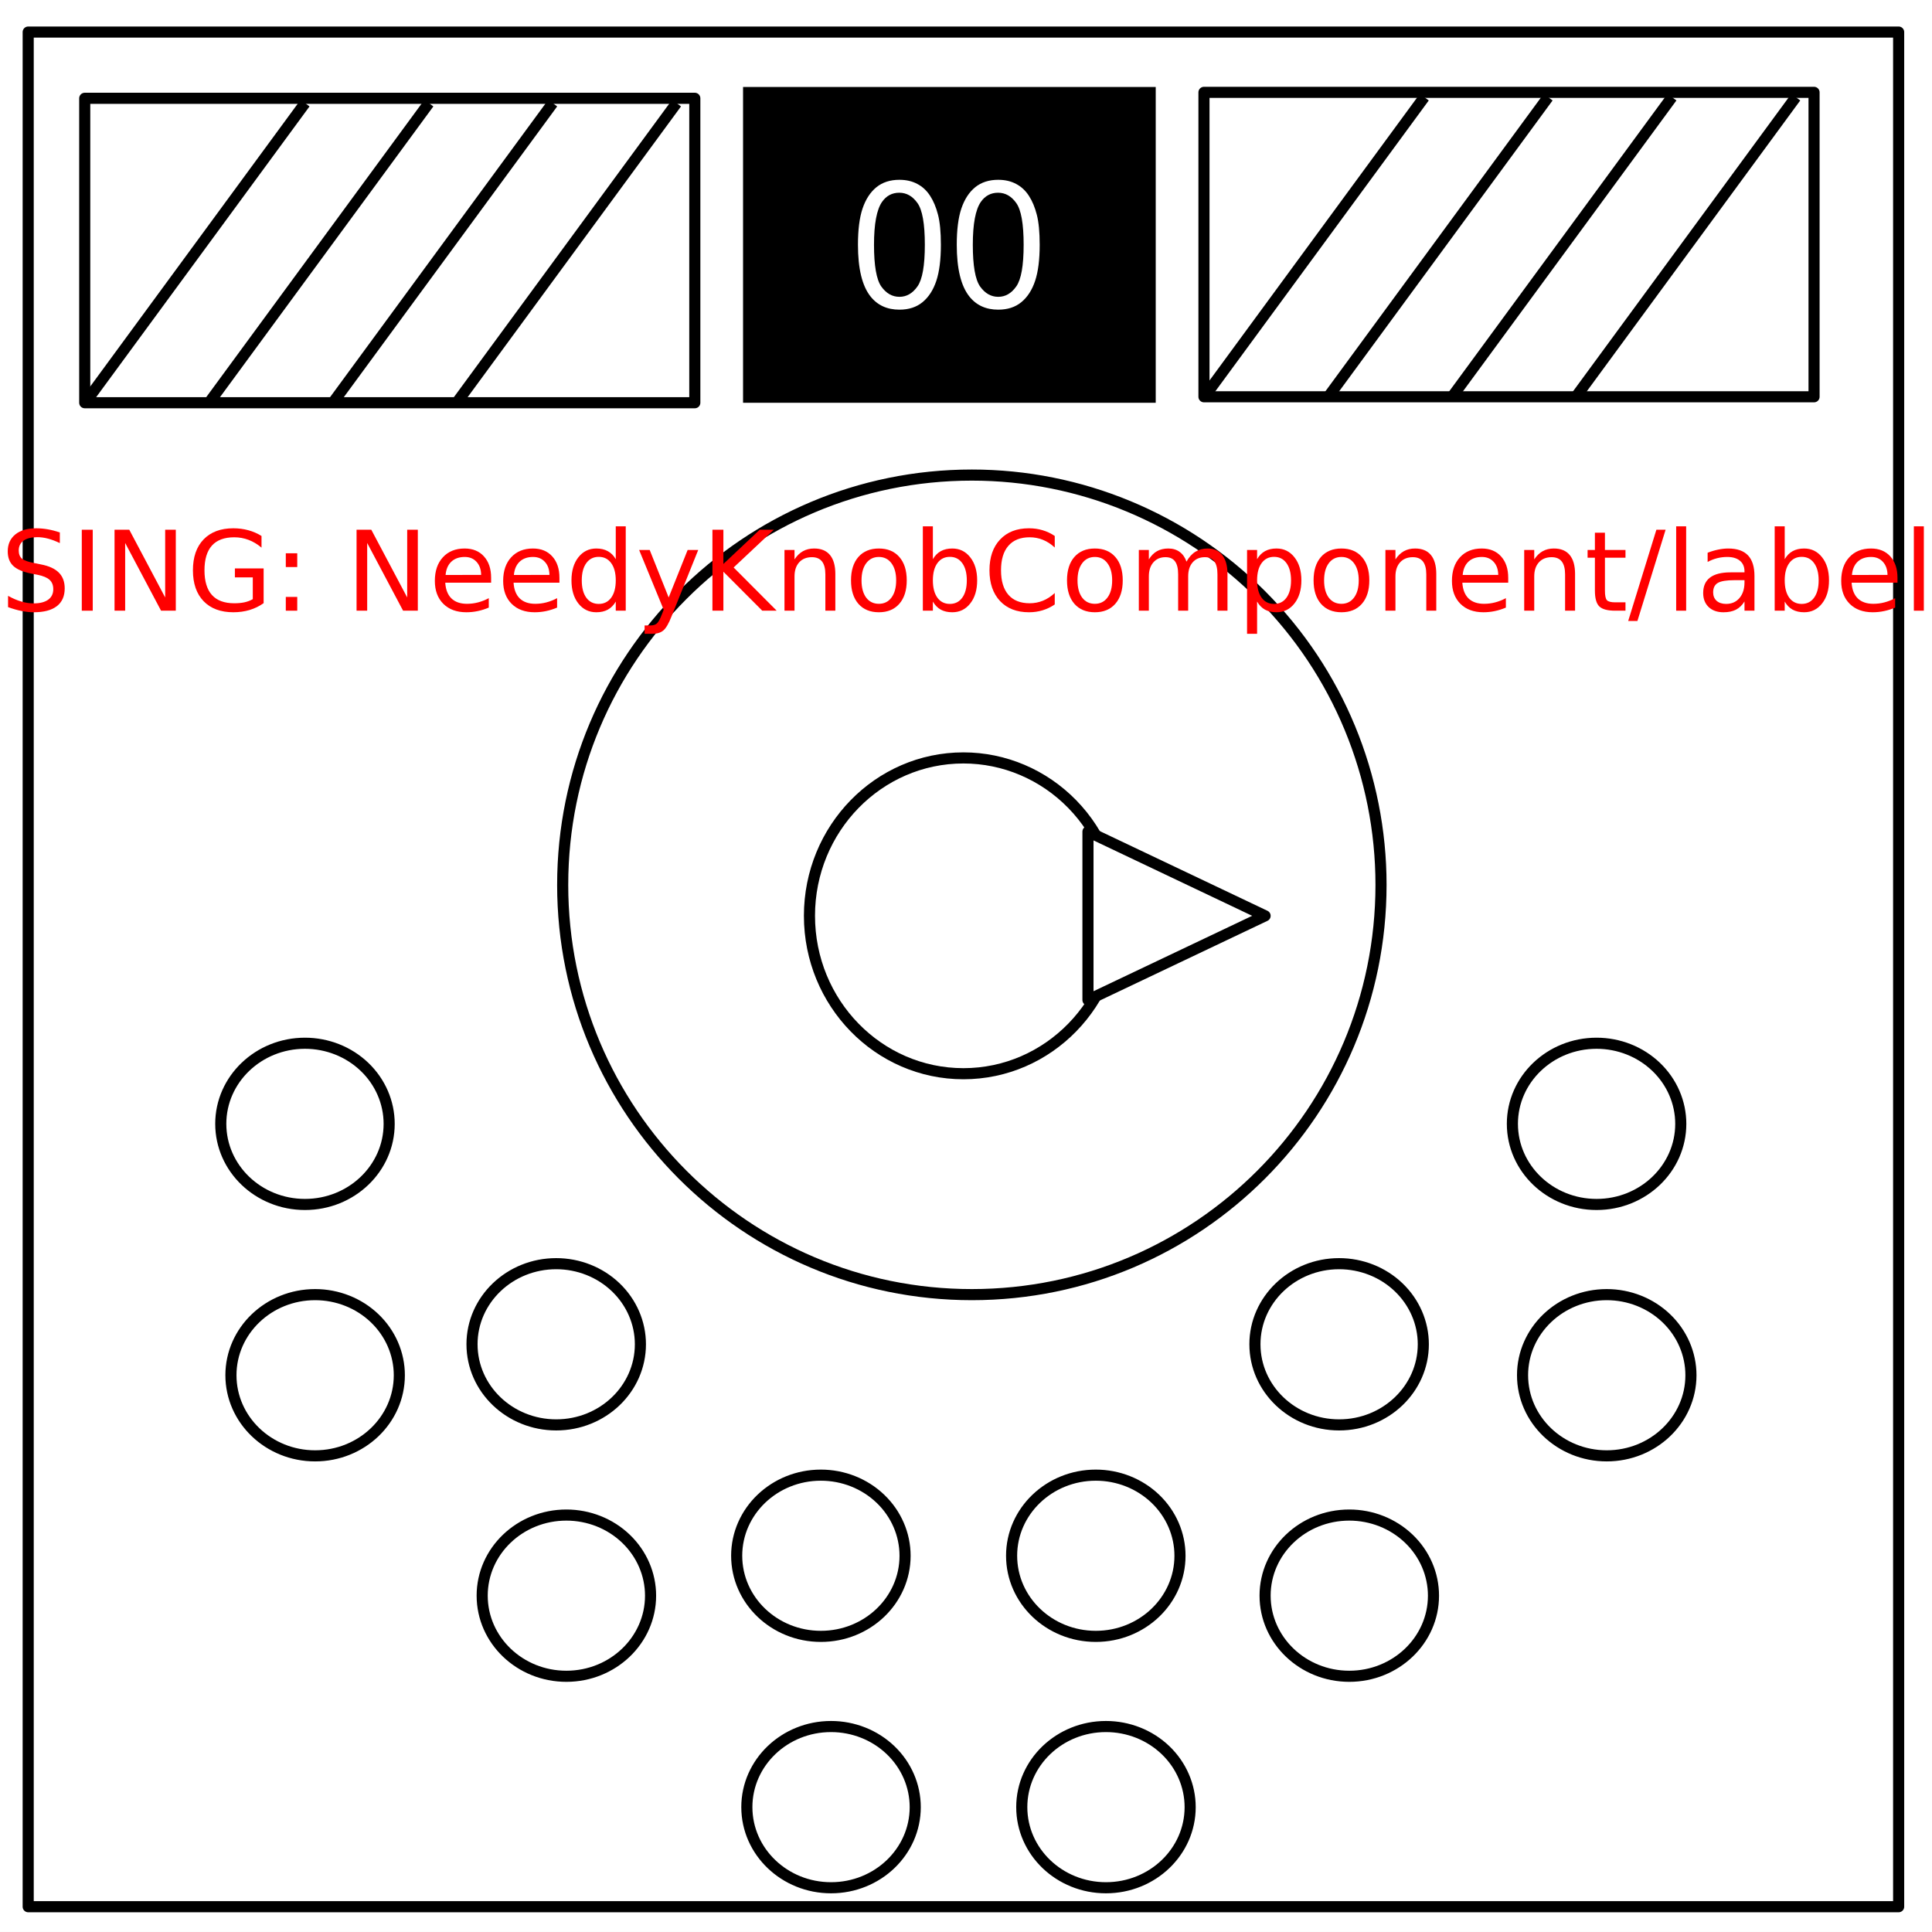
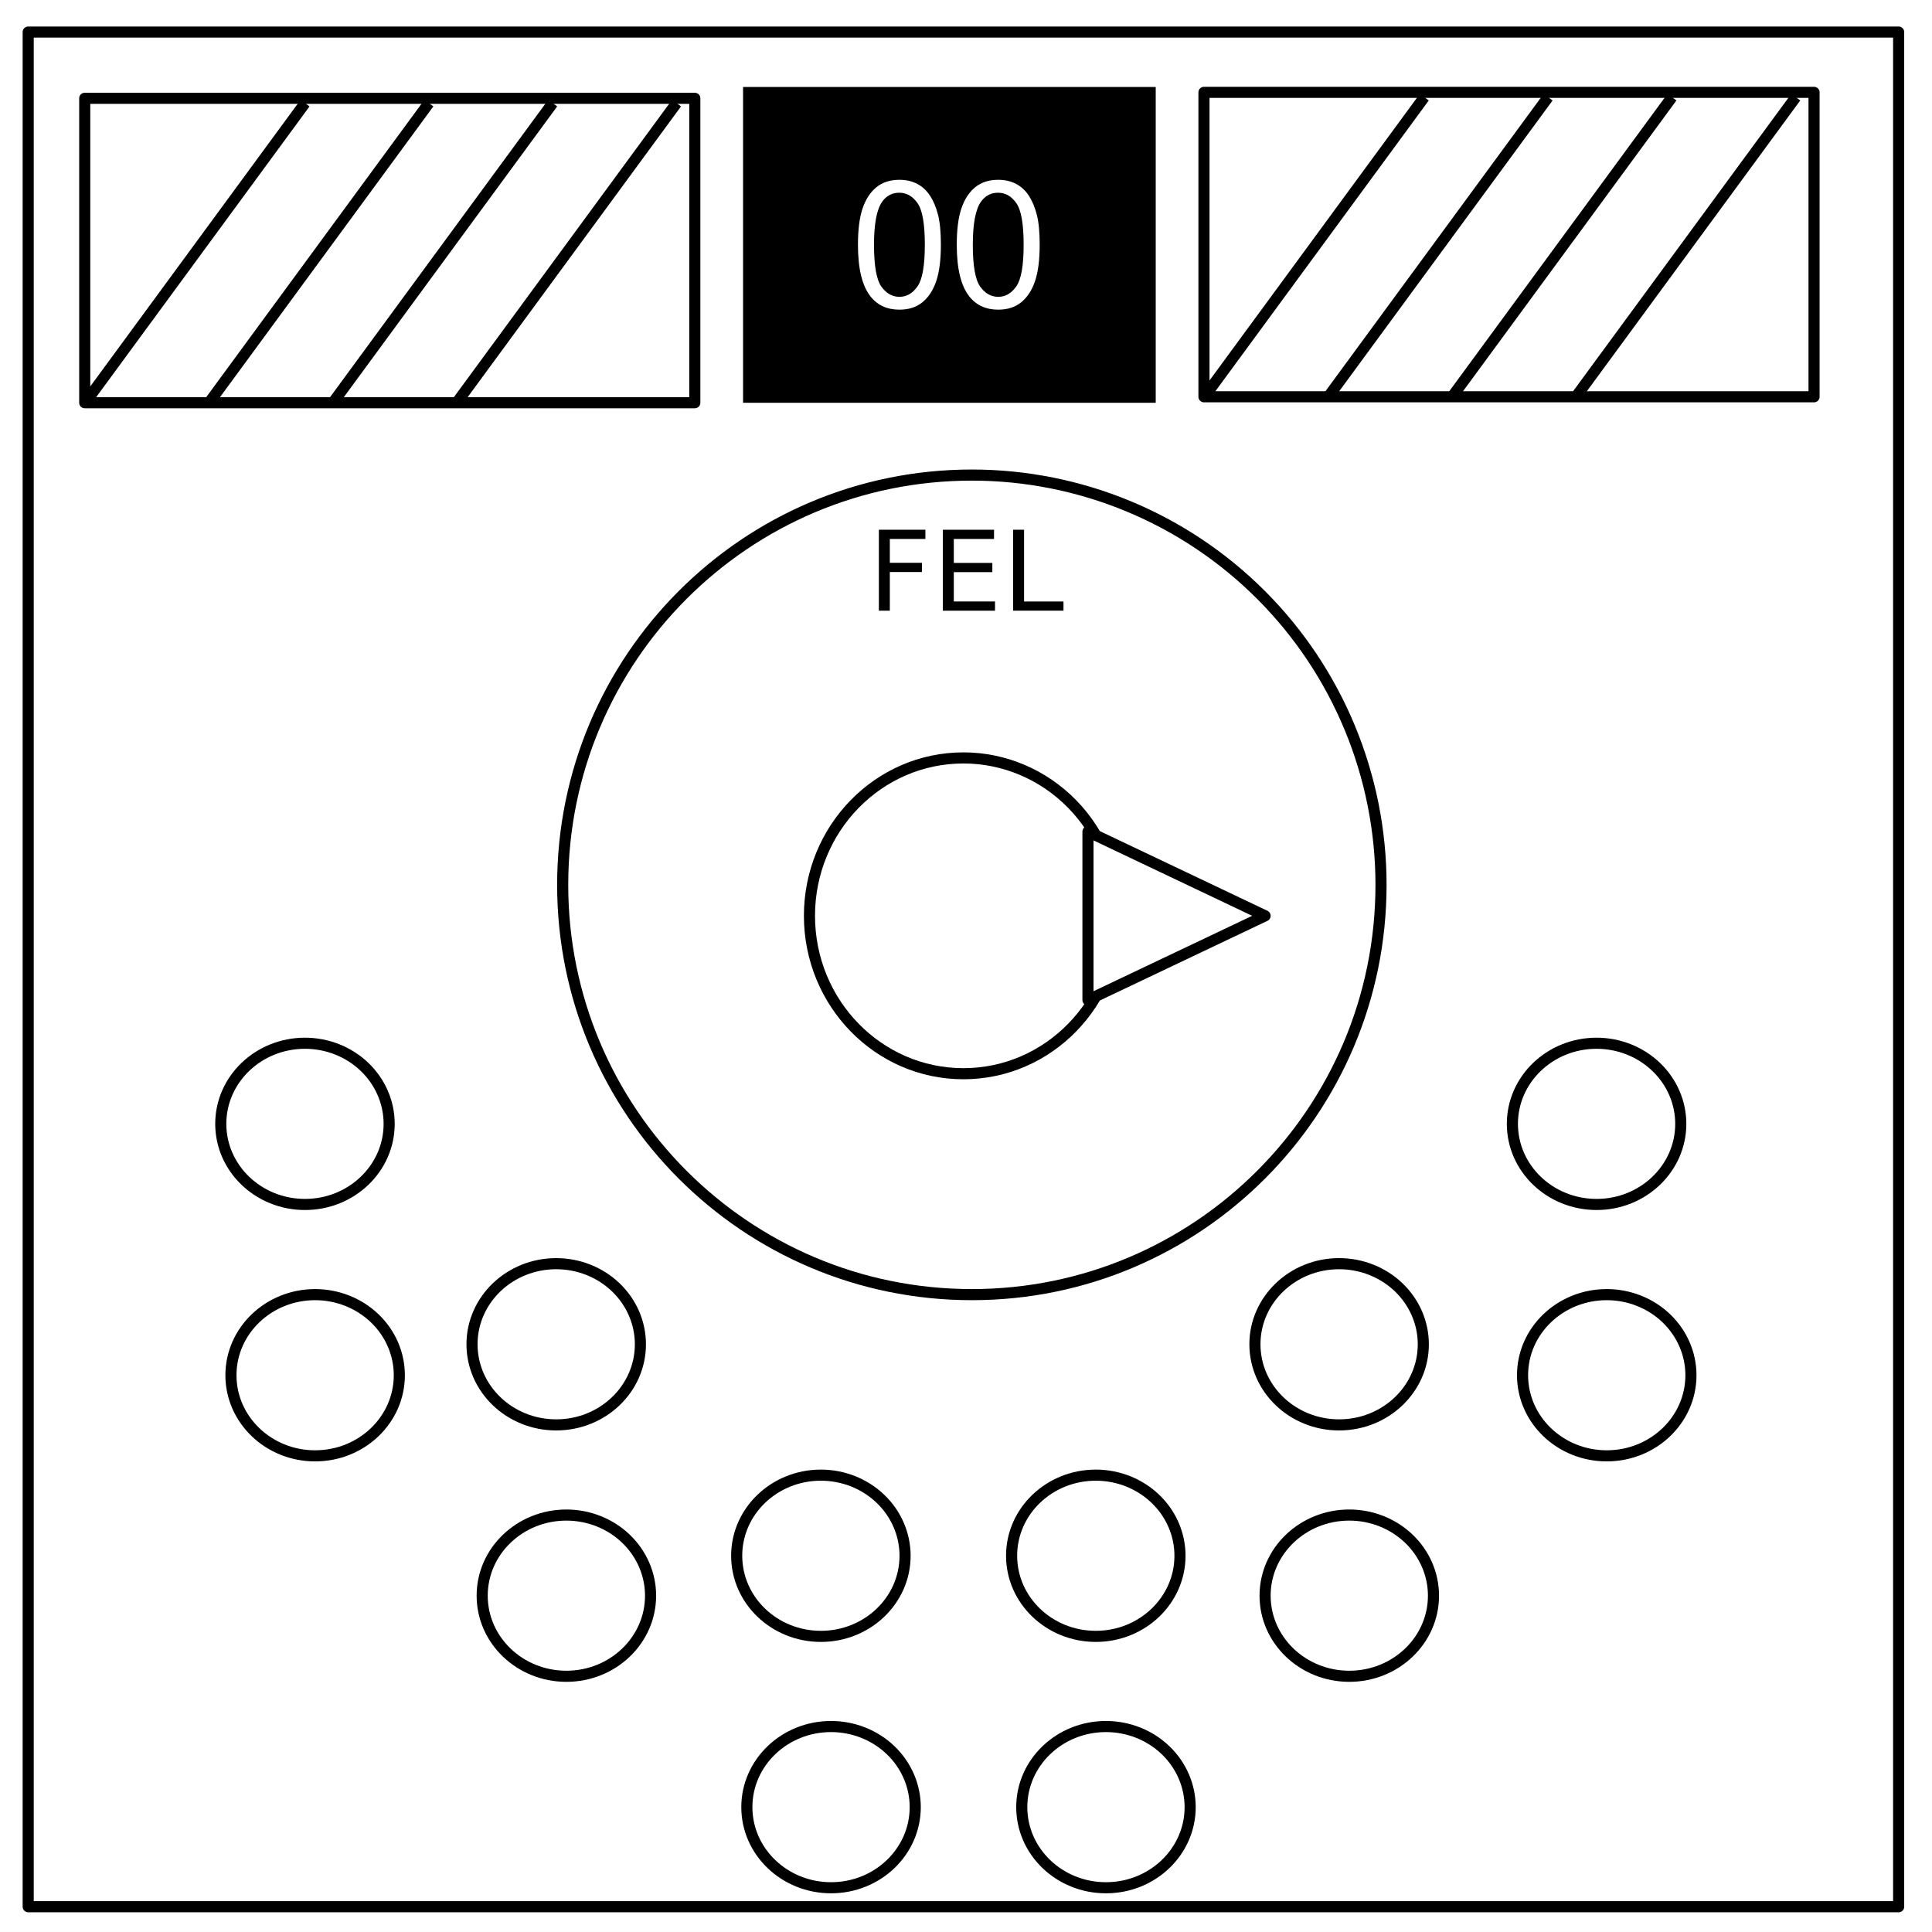
<svg xmlns="http://www.w3.org/2000/svg" id="svg125" stroke-miterlimit="10" stroke-linecap="square" stroke="none" fill="none" viewBox="0.0 0.0 348.0 348.0" version="1.1">
  <defs id="defs129" />
  <clipPath id="p.0">
    <path id="path2" clip-rule="nonzero" d="m0 0l348.0 0l0 348.0l-348.0 0l0 -348.0z" />
  </clipPath>
  <g id="g119" clip-path="url(#p.0)">
    <path style="fill:#000000;fill-opacity:0;fill-rule:nonzero" id="path5" d="M 0,0 H 348 V 348 H 0 Z" />
    <path style="fill:#ffffff;fill-rule:nonzero" id="path7" d="M -6,0 H 348.016 V 347.969 H -6 Z" />
    <path style="fill:#000000;fill-opacity:0;fill-rule:nonzero" id="path9" d="m 5.079,5.776 h 336.913 V 343.445 H 5.079 Z" />
    <path style="fill-rule:nonzero;stroke:#000000;stroke-width:2;stroke-linecap:butt;stroke-linejoin:round" id="path11" d="m 5.079,5.776 h 336.913 V 343.445 H 5.079 Z" />
    <path style="fill:#000000;fill-rule:nonzero" id="path13" d="m 133.843,15.667 h 74.331 v 56.882 h -74.331 z" />
    <path style="fill:#ffffff;fill-rule:nonzero" id="path15" d="m 154.539,44.09 q 0,-4.062 0.828,-6.531 0.844,-2.484 2.484,-3.828 1.656,-1.344 4.156,-1.344 1.844,0 3.234,0.75 1.391,0.734 2.297,2.141 0.906,1.391 1.422,3.406 0.516,2 0.516,5.406 0,4.031 -0.828,6.516 -0.828,2.469 -2.484,3.828 -1.641,1.344 -4.156,1.344 -3.312,0 -5.203,-2.375 -2.266,-2.859 -2.266,-9.312 z m 2.891,0 q 0,5.641 1.312,7.516 1.328,1.859 3.266,1.859 1.938,0 3.25,-1.875 1.328,-1.875 1.328,-7.5 0,-5.656 -1.328,-7.516 -1.312,-1.859 -3.281,-1.859 -1.938,0 -3.094,1.641 -1.453,2.094 -1.453,7.734 z m 14.906,0 q 0,-4.062 0.828,-6.531 0.844,-2.484 2.484,-3.828 1.656,-1.344 4.156,-1.344 1.844,0 3.234,0.75 1.391,0.734 2.297,2.141 0.906,1.391 1.422,3.406 0.516,2 0.516,5.406 0,4.031 -0.828,6.516 -0.828,2.469 -2.484,3.828 -1.641,1.344 -4.156,1.344 -3.312,0 -5.203,-2.375 -2.266,-2.859 -2.266,-9.312 z m 2.891,0 q 0,5.641 1.312,7.516 1.328,1.859 3.266,1.859 1.938,0 3.25,-1.875 1.328,-1.875 1.328,-7.5 0,-5.656 -1.328,-7.516 -1.312,-1.859 -3.281,-1.859 -1.938,0 -3.094,1.641 -1.453,2.094 -1.453,7.734 z" />
    <path style="fill:#ffffff;fill-rule:nonzero" id="path17" d="m 145.803,164.961 v 0 c 0,-15.707 12.416,-28.441 27.732,-28.441 v 0 c 7.355,0 14.409,2.996 19.61,8.33 5.201,5.334 8.123,12.568 8.123,20.111 v 0 c 0,15.707 -12.416,28.441 -27.732,28.441 v 0 c -15.316,0 -27.732,-12.733 -27.732,-28.441 z" />
    <path style="fill-rule:nonzero;stroke:#000000;stroke-width:2;stroke-linecap:butt;stroke-linejoin:round" id="path19" d="m 145.803,164.961 v 0 c 0,-15.707 12.416,-28.441 27.732,-28.441 v 0 c 7.355,0 14.409,2.996 19.61,8.33 5.201,5.334 8.123,12.568 8.123,20.111 v 0 c 0,15.707 -12.416,28.441 -27.732,28.441 v 0 c -15.316,0 -27.732,-12.733 -27.732,-28.441 z" />
    <path style="fill:#000000;fill-opacity:0;fill-rule:nonzero" id="path21" d="m 148.85,82.887 h 52.409 v 48 h -52.409 z" />
    <path style="fill:#ffffff;fill-rule:nonzero" id="path23" d="m 39.766,202.433 v 0 c 0,-8.019 6.79,-14.52 15.165,-14.52 v 0 c 4.022,0 7.879,1.53 10.724,4.253 2.844,2.723 4.442,6.416 4.442,10.267 v 0 c 0,8.019 -6.79,14.52 -15.165,14.52 v 0 c -8.376,0 -15.165,-6.501 -15.165,-14.52 z" />
    <path style="fill-rule:nonzero;stroke:#000000;stroke-width:2;stroke-linecap:butt;stroke-linejoin:round" id="path25" d="m 39.766,202.433 v 0 c 0,-8.019 6.79,-14.52 15.165,-14.52 v 0 c 4.022,0 7.879,1.53 10.724,4.253 2.844,2.723 4.442,6.416 4.442,10.267 v 0 c 0,8.019 -6.79,14.52 -15.165,14.52 v 0 c -8.376,0 -15.165,-6.501 -15.165,-14.52 z" />
    <path style="fill:#ffffff;fill-rule:nonzero" id="path27" d="m 85.021,242.138 v 0 c 0,-8.019 6.79,-14.52 15.165,-14.52 v 0 c 4.022,0 7.879,1.53 10.724,4.253 2.844,2.723 4.442,6.416 4.442,10.267 v 0 c 0,8.019 -6.79,14.52 -15.165,14.52 v 0 c -8.376,0 -15.165,-6.501 -15.165,-14.52 z" />
    <path style="fill-rule:nonzero;stroke:#000000;stroke-width:2;stroke-linecap:butt;stroke-linejoin:round" id="path29" d="m 85.021,242.138 v 0 c 0,-8.019 6.79,-14.52 15.165,-14.52 v 0 c 4.022,0 7.879,1.53 10.724,4.253 2.844,2.723 4.442,6.416 4.442,10.267 v 0 c 0,8.019 -6.79,14.52 -15.165,14.52 v 0 c -8.376,0 -15.165,-6.501 -15.165,-14.52 z" />
    <path style="fill:#ffffff;fill-rule:nonzero" id="path31" d="m 132.694,280.23 v 0 c 0,-8.019 6.79,-14.52 15.165,-14.52 v 0 c 4.022,0 7.879,1.53 10.724,4.253 2.844,2.723 4.442,6.416 4.442,10.267 v 0 c 0,8.019 -6.79,14.52 -15.165,14.52 v 0 c -8.376,0 -15.165,-6.501 -15.165,-14.52 z" />
    <path style="fill-rule:nonzero;stroke:#000000;stroke-width:2;stroke-linecap:butt;stroke-linejoin:round" id="path33" d="m 132.694,280.23 v 0 c 0,-8.019 6.79,-14.52 15.165,-14.52 v 0 c 4.022,0 7.879,1.53 10.724,4.253 2.844,2.723 4.442,6.416 4.442,10.267 v 0 c 0,8.019 -6.79,14.52 -15.165,14.52 v 0 c -8.376,0 -15.165,-6.501 -15.165,-14.52 z" />
    <path style="fill:#ffffff;fill-rule:nonzero" id="path35" d="m 41.597,247.714 v 0 c 0,-8.019 6.79,-14.52 15.165,-14.52 v 0 c 4.022,0 7.879,1.53 10.724,4.253 2.844,2.723 4.442,6.416 4.442,10.267 v 0 c 0,8.019 -6.79,14.52 -15.165,14.52 v 0 c -8.376,0 -15.165,-6.501 -15.165,-14.52 z" />
    <path style="fill-rule:nonzero;stroke:#000000;stroke-width:2;stroke-linecap:butt;stroke-linejoin:round" id="path37" d="m 41.597,247.714 v 0 c 0,-8.019 6.79,-14.52 15.165,-14.52 v 0 c 4.022,0 7.879,1.53 10.724,4.253 2.844,2.723 4.442,6.416 4.442,10.267 v 0 c 0,8.019 -6.79,14.52 -15.165,14.52 v 0 c -8.376,0 -15.165,-6.501 -15.165,-14.52 z" />
    <path style="fill:#ffffff;fill-rule:nonzero" id="path39" d="m 86.852,287.419 v 0 c 0,-8.019 6.79,-14.52 15.165,-14.52 v 0 c 4.022,0 7.879,1.53 10.724,4.253 2.844,2.723 4.442,6.416 4.442,10.267 v 0 c 0,8.019 -6.79,14.52 -15.165,14.52 v 0 c -8.376,0 -15.165,-6.501 -15.165,-14.52 z" />
    <path style="fill-rule:nonzero;stroke:#000000;stroke-width:2;stroke-linecap:butt;stroke-linejoin:round" id="path41" d="m 86.852,287.419 v 0 c 0,-8.019 6.79,-14.52 15.165,-14.52 v 0 c 4.022,0 7.879,1.53 10.724,4.253 2.844,2.723 4.442,6.416 4.442,10.267 v 0 c 0,8.019 -6.79,14.52 -15.165,14.52 v 0 c -8.376,0 -15.165,-6.501 -15.165,-14.52 z" />
    <path style="fill:#ffffff;fill-rule:nonzero" id="path43" d="m 134.525,325.51 v 0 c 0,-8.019 6.79,-14.52 15.165,-14.52 v 0 c 4.022,0 7.879,1.53 10.724,4.253 2.844,2.723 4.442,6.416 4.442,10.267 v 0 c 0,8.019 -6.79,14.52 -15.165,14.52 v 0 c -8.376,0 -15.165,-6.501 -15.165,-14.52 z" />
    <path style="fill-rule:nonzero;stroke:#000000;stroke-width:2;stroke-linecap:butt;stroke-linejoin:round" id="path45" d="m 134.525,325.51 v 0 c 0,-8.019 6.79,-14.52 15.165,-14.52 v 0 c 4.022,0 7.879,1.53 10.724,4.253 2.844,2.723 4.442,6.416 4.442,10.267 v 0 c 0,8.019 -6.79,14.52 -15.165,14.52 v 0 c -8.376,0 -15.165,-6.501 -15.165,-14.52 z" />
    <path style="fill:#ffffff;fill-rule:nonzero" id="path47" d="m 182.214,280.23 v 0 c 0,-8.019 6.79,-14.52 15.165,-14.52 v 0 c 4.022,0 7.879,1.53 10.724,4.253 2.844,2.723 4.442,6.416 4.442,10.267 v 0 c 0,8.019 -6.79,14.52 -15.165,14.52 v 0 c -8.376,0 -15.165,-6.501 -15.165,-14.52 z" />
    <path style="fill-rule:nonzero;stroke:#000000;stroke-width:2;stroke-linecap:butt;stroke-linejoin:round" id="path49" d="m 182.214,280.23 v 0 c 0,-8.019 6.79,-14.52 15.165,-14.52 v 0 c 4.022,0 7.879,1.53 10.724,4.253 2.844,2.723 4.442,6.416 4.442,10.267 v 0 c 0,8.019 -6.79,14.52 -15.165,14.52 v 0 c -8.376,0 -15.165,-6.501 -15.165,-14.52 z" />
    <path style="fill:#ffffff;fill-rule:nonzero" id="path51" d="m 184.045,325.51 v 0 c 0,-8.019 6.79,-14.52 15.165,-14.52 v 0 c 4.022,0 7.879,1.53 10.724,4.253 2.844,2.723 4.442,6.416 4.442,10.267 v 0 c 0,8.019 -6.79,14.52 -15.165,14.52 v 0 c -8.376,0 -15.165,-6.501 -15.165,-14.52 z" />
    <path style="fill-rule:nonzero;stroke:#000000;stroke-width:2;stroke-linecap:butt;stroke-linejoin:round" id="path53" d="m 184.045,325.51 v 0 c 0,-8.019 6.79,-14.52 15.165,-14.52 v 0 c 4.022,0 7.879,1.53 10.724,4.253 2.844,2.723 4.442,6.416 4.442,10.267 v 0 c 0,8.019 -6.79,14.52 -15.165,14.52 v 0 c -8.376,0 -15.165,-6.501 -15.165,-14.52 z" />
    <path style="fill:#ffffff;fill-rule:nonzero" id="path55" d="m 226.042,242.138 v 0 c 0,-8.019 6.79,-14.52 15.165,-14.52 v 0 c 4.022,0 7.879,1.53 10.724,4.253 2.844,2.723 4.442,6.416 4.442,10.267 v 0 c 0,8.019 -6.79,14.52 -15.165,14.52 v 0 c -8.376,0 -15.165,-6.501 -15.165,-14.52 z" />
    <path style="fill-rule:nonzero;stroke:#000000;stroke-width:2;stroke-linecap:butt;stroke-linejoin:round" id="path57" d="m 226.042,242.138 v 0 c 0,-8.019 6.79,-14.52 15.165,-14.52 v 0 c 4.022,0 7.879,1.53 10.724,4.253 2.844,2.723 4.442,6.416 4.442,10.267 v 0 c 0,8.019 -6.79,14.52 -15.165,14.52 v 0 c -8.376,0 -15.165,-6.501 -15.165,-14.52 z" />
    <path style="fill:#ffffff;fill-rule:nonzero" id="path59" d="m 227.873,287.419 v 0 c 0,-8.019 6.79,-14.52 15.165,-14.52 v 0 c 4.022,0 7.879,1.53 10.724,4.253 2.844,2.723 4.442,6.416 4.442,10.267 v 0 c 0,8.019 -6.79,14.52 -15.165,14.52 v 0 c -8.376,0 -15.165,-6.501 -15.165,-14.52 z" />
    <path style="fill-rule:nonzero;stroke:#000000;stroke-width:2;stroke-linecap:butt;stroke-linejoin:round" id="path61" d="m 227.873,287.419 v 0 c 0,-8.019 6.79,-14.52 15.165,-14.52 v 0 c 4.022,0 7.879,1.53 10.724,4.253 2.844,2.723 4.442,6.416 4.442,10.267 v 0 c 0,8.019 -6.79,14.52 -15.165,14.52 v 0 c -8.376,0 -15.165,-6.501 -15.165,-14.52 z" />
    <path style="fill:#ffffff;fill-rule:nonzero" id="path63" d="m 272.417,202.433 v 0 c 0,-8.019 6.79,-14.52 15.165,-14.52 v 0 c 4.022,0 7.879,1.53 10.724,4.253 2.844,2.723 4.442,6.416 4.442,10.267 v 0 c 0,8.019 -6.79,14.52 -15.165,14.52 v 0 c -8.376,0 -15.165,-6.501 -15.165,-14.52 z" />
    <path style="fill-rule:nonzero;stroke:#000000;stroke-width:2;stroke-linecap:butt;stroke-linejoin:round" id="path65" d="m 272.417,202.433 v 0 c 0,-8.019 6.79,-14.52 15.165,-14.52 v 0 c 4.022,0 7.879,1.53 10.724,4.253 2.844,2.723 4.442,6.416 4.442,10.267 v 0 c 0,8.019 -6.79,14.52 -15.165,14.52 v 0 c -8.376,0 -15.165,-6.501 -15.165,-14.52 z" />
    <path style="fill:#ffffff;fill-rule:nonzero" id="path67" d="m 274.248,247.714 v 0 c 0,-8.019 6.79,-14.52 15.165,-14.52 v 0 c 4.022,0 7.879,1.53 10.724,4.253 2.844,2.723 4.442,6.416 4.442,10.267 v 0 c 0,8.019 -6.79,14.52 -15.165,14.52 v 0 c -8.376,0 -15.165,-6.501 -15.165,-14.52 z" />
    <path style="fill-rule:nonzero;stroke:#000000;stroke-width:2;stroke-linecap:butt;stroke-linejoin:round" id="path69" d="m 274.248,247.714 v 0 c 0,-8.019 6.79,-14.52 15.165,-14.52 v 0 c 4.022,0 7.879,1.53 10.724,4.253 2.844,2.723 4.442,6.416 4.442,10.267 v 0 c 0,8.019 -6.79,14.52 -15.165,14.52 v 0 c -8.376,0 -15.165,-6.501 -15.165,-14.52 z" />
    <path style="fill:#ffffff;fill-rule:nonzero" id="path71" d="m 195.969,149.795 31.905,15.165 -31.905,15.165 z" />
    <path style="fill-rule:nonzero;stroke:#000000;stroke-width:2;stroke-linecap:butt;stroke-linejoin:round" id="path73" d="m 195.969,149.795 31.905,15.165 -31.905,15.165 z" />
    <path style="fill:#000000;fill-opacity:0;fill-rule:nonzero" id="path75" d="m 101.354,159.383 v 0 c 0,-40.765 32.997,-73.811 73.701,-73.811 v 0 c 19.547,0 38.293,7.776 52.114,21.619 13.822,13.842 21.586,32.616 21.586,52.192 v 0 c 0,40.765 -32.997,73.811 -73.701,73.811 v 0 c -40.704,0 -73.701,-33.046 -73.701,-73.811 z" />
    <path style="fill-rule:nonzero;stroke:#000000;stroke-width:2;stroke-linecap:butt;stroke-linejoin:round" id="path77" d="m 101.354,159.383 v 0 c 0,-40.765 32.997,-73.811 73.701,-73.811 v 0 c 19.547,0 38.293,7.776 52.114,21.619 13.822,13.842 21.586,32.616 21.586,52.192 v 0 c 0,40.765 -32.997,73.811 -73.701,73.811 v 0 c -40.704,0 -73.701,-33.046 -73.701,-73.811 z" />
    <path style="fill:#ffffff;fill-rule:nonzero" id="path79" d="M 15.262,17.706 H 125.152 v 54.835 H 15.262 Z" />
    <path style="fill-rule:nonzero;stroke:#000000;stroke-width:2;stroke-linecap:butt;stroke-linejoin:round" id="path81" d="M 15.262,17.706 H 125.152 v 54.835 H 15.262 Z" />
    <path style="fill:#000000;fill-opacity:0;fill-rule:nonzero" id="path83" d="M 15.262,72.654 54.948,18.575" />
    <path style="fill-rule:nonzero;stroke:#000000;stroke-width:2;stroke-linecap:butt;stroke-linejoin:round" id="path85" d="M 15.262,72.654 54.948,18.575" />
    <path style="fill:#000000;fill-opacity:0;fill-rule:nonzero" id="path87" d="M 37.566,72.654 77.252,18.575" />
    <path style="fill-rule:nonzero;stroke:#000000;stroke-width:2;stroke-linecap:butt;stroke-linejoin:round" id="path89" d="M 37.566,72.654 77.252,18.575" />
    <path style="fill:#000000;fill-opacity:0;fill-rule:nonzero" id="path91" d="M 59.871,72.654 99.556,18.575" />
    <path style="fill-rule:nonzero;stroke:#000000;stroke-width:2;stroke-linecap:butt;stroke-linejoin:round" id="path93" d="M 59.871,72.654 99.556,18.575" />
    <path style="fill:#000000;fill-opacity:0;fill-rule:nonzero" id="path95" d="M 82.175,72.654 121.86,18.575" />
    <path style="fill-rule:nonzero;stroke:#000000;stroke-width:2;stroke-linecap:butt;stroke-linejoin:round" id="path97" d="M 82.175,72.654 121.86,18.575" />
    <path style="fill:#ffffff;fill-rule:nonzero" id="path99" d="m 216.864,16.634 h 109.89 v 54.835 H 216.864 Z" />
    <path style="fill-rule:nonzero;stroke:#000000;stroke-width:2;stroke-linecap:butt;stroke-linejoin:round" id="path101" d="m 216.864,16.634 h 109.89 v 54.835 H 216.864 Z" />
    <path style="fill:#000000;fill-opacity:0;fill-rule:nonzero" id="path103" d="M 216.864,71.581 256.549,17.503" />
    <path style="fill-rule:nonzero;stroke:#000000;stroke-width:2;stroke-linecap:butt;stroke-linejoin:round" id="path105" d="M 216.864,71.581 256.549,17.503" />
    <path style="fill:#000000;fill-opacity:0;fill-rule:nonzero" id="path107" d="M 239.168,71.581 278.853,17.503" />
    <path style="fill-rule:nonzero;stroke:#000000;stroke-width:2;stroke-linecap:butt;stroke-linejoin:round" id="path109" d="M 239.168,71.581 278.853,17.503" />
    <path style="fill:#000000;fill-opacity:0;fill-rule:nonzero" id="path111" d="M 261.472,71.581 301.157,17.503" />
    <path style="fill-rule:nonzero;stroke:#000000;stroke-width:2;stroke-linecap:butt;stroke-linejoin:round" id="path113" d="M 261.472,71.581 301.157,17.503" />
    <path style="fill:#000000;fill-opacity:0;fill-rule:nonzero" id="path115" d="M 283.776,71.581 323.461,17.503" />
    <path style="fill-rule:nonzero;stroke:#000000;stroke-width:2;stroke-linecap:butt;stroke-linejoin:round" id="path117" d="M 283.776,71.581 323.461,17.503" />
  </g>
-   <g id="text123" style="font-size:20px;font-family:sans-serif;text-anchor:middle;fill:#000000" aria-label="[MISSING: NeedyKnobComponent/label_up]">
-     <path id="path133" style="fill:#ff0000" d="m -41.879,94.805 h 4.141 v 1.396 h -2.344 v 15.039 h 2.344 v 1.396 h -4.141 z" />
-     <path id="path135" style="fill:#ff0000" d="m -33.822,95.42 h 2.939 l 3.721,9.922 3.74,-9.922 h 2.939 V 110 H -22.406 V 97.197 l -3.76,10 h -1.982 L -31.908,97.197 V 110 h -1.914 z" />
-     <path id="path137" style="fill:#ff0000" d="m -16.557,95.42 h 1.973 V 110 h -1.973 z" />
-     <path id="path139" style="fill:#ff0000" d="m -1.918,95.898 v 1.924 q -1.123,-0.537 -2.119,-0.801 -0.996,-0.264 -1.924,-0.264 -1.611,0 -2.49,0.625 -0.869,0.625 -0.869,1.777 0,0.967 0.576,1.465 0.586,0.488 2.207,0.791 l 1.191,0.244 q 2.207,0.42 3.252,1.484 1.055,1.055 1.055,2.832 0,2.119 -1.426,3.213 -1.416,1.094 -4.16,1.094 -1.035,0 -2.207,-0.234 -1.162,-0.234 -2.412,-0.693 v -2.031 q 1.201,0.674 2.354,1.016 1.152,0.342 2.266,0.342 1.689,0 2.607,-0.664 0.918,-0.664 0.918,-1.895 0,-1.074 -0.664,-1.68 -0.654,-0.605 -2.158,-0.908 l -1.201,-0.234 q -2.207,-0.439 -3.193,-1.377 -0.986,-0.938 -0.986,-2.607 0,-1.934 1.357,-3.047 1.367,-1.113 3.76,-1.113 1.025,0 2.09,0.186 1.064,0.186 2.178,0.557 z" />
-     <path id="path141" style="fill:#ff0000" d="m 10.777,95.898 v 1.924 Q 9.654,97.285 8.658,97.021 7.662,96.758 6.734,96.758 q -1.611,0 -2.49,0.625 Q 3.375,98.008 3.375,99.16 q 0,0.967 0.576,1.465 0.586,0.488 2.207,0.791 l 1.191,0.244 q 2.207,0.42 3.252,1.484 1.055,1.055 1.055,2.832 0,2.119 -1.426,3.213 -1.416,1.094 -4.16,1.094 -1.035,0 -2.207,-0.234 -1.162,-0.234 -2.412,-0.693 v -2.031 q 1.201,0.674 2.354,1.016 1.152,0.342 2.266,0.342 1.689,0 2.607,-0.664 0.918,-0.664 0.918,-1.895 0,-1.074 -0.664,-1.68 -0.654,-0.605 -2.158,-0.908 l -1.201,-0.234 q -2.207,-0.439 -3.193,-1.377 -0.986,-0.938 -0.986,-2.607 0,-1.934 1.357,-3.047 1.367,-1.113 3.76,-1.113 1.025,0 2.09,0.186 1.064,0.186 2.178,0.557 z" />
-     <path id="path143" style="fill:#ff0000" d="m 14.732,95.42 h 1.973 V 110 h -1.973 z" />
-     <path id="path145" style="fill:#ff0000" d="m 20.631,95.42 h 2.656 l 6.465,12.197 V 95.42 h 1.914 V 110 h -2.656 L 22.545,97.803 V 110 h -1.914 z" />
-     <path id="path147" style="fill:#ff0000" d="m 45.533,107.92 v -3.916 h -3.223 v -1.621 h 5.176 v 6.26 q -1.143,0.811 -2.52,1.23 -1.377,0.41 -2.939,0.41 -3.418,0 -5.352,-1.992 -1.924,-2.002 -1.924,-5.566 0,-3.574 1.924,-5.566 1.934,-2.002 5.352,-2.002 1.426,0 2.705,0.352 1.289,0.352 2.373,1.035 v 2.1 q -1.094,-0.928 -2.324,-1.396 -1.23,-0.469 -2.588,-0.469 -2.676,0 -4.023,1.494 -1.338,1.494 -1.338,4.453 0,2.949 1.338,4.443 1.348,1.494 4.023,1.494 1.045,0 1.865,-0.176 0.82,-0.186 1.475,-0.566 z" />
-     <path id="path149" style="fill:#ff0000" d="m 51.48,107.52 h 2.061 V 110 h -2.061 z m 0,-7.861 h 2.061 v 2.48 h -2.061 z" />
-     <path id="path151" style="fill:#ff0000" d="m 64.225,95.42 h 2.656 l 6.465,12.197 V 95.42 h 1.914 V 110 h -2.656 L 66.139,97.803 V 110 h -1.914 z" />
-     <path id="path153" style="fill:#ff0000" d="m 88.463,104.082 v 0.879 h -8.262 q 0.117,1.855 1.113,2.832 1.006,0.967 2.793,0.967 1.035,0 2.002,-0.254 0.977,-0.254 1.934,-0.762 v 1.699 q -0.967,0.41 -1.982,0.625 Q 85.045,110.283 84,110.283 q -2.617,0 -4.15,-1.523 -1.523,-1.523 -1.523,-4.121 0,-2.686 1.445,-4.258 1.455,-1.582 3.916,-1.582 2.207,0 3.486,1.426 1.289,1.416 1.289,3.857 z m -1.797,-0.527 q -0.02,-1.475 -0.83,-2.354 -0.801,-0.879 -2.129,-0.879 -1.504,0 -2.412,0.85 -0.898,0.85 -1.035,2.393 z" />
-     <path id="path155" style="fill:#ff0000" d="m 100.768,104.082 v 0.879 h -8.262 q 0.117,1.855 1.113,2.832 1.006,0.967 2.793,0.967 1.035,0 2.002,-0.254 0.977,-0.254 1.934,-0.762 v 1.699 q -0.967,0.41 -1.982,0.625 -1.016,0.215 -2.061,0.215 -2.617,0 -4.15,-1.523 -1.523,-1.523 -1.523,-4.121 0,-2.686 1.445,-4.258 1.455,-1.582 3.916,-1.582 2.207,0 3.486,1.426 1.289,1.416 1.289,3.857 z m -1.797,-0.527 q -0.02,-1.475 -0.83,-2.354 -0.801,-0.879 -2.129,-0.879 -1.504,0 -2.412,0.85 -0.898,0.85 -1.035,2.393 z" />
-     <path id="path157" style="fill:#ff0000" d="m 110.914,100.723 v -5.918 h 1.797 V 110 h -1.797 v -1.641 q -0.566,0.977 -1.436,1.455 -0.859,0.469 -2.07,0.469 -1.982,0 -3.232,-1.582 -1.24,-1.582 -1.24,-4.16 0,-2.578 1.24,-4.16 1.25,-1.582 3.232,-1.582 1.211,0 2.07,0.479 0.869,0.469 1.436,1.445 z m -6.123,3.818 q 0,1.982 0.811,3.115 0.82,1.123 2.246,1.123 1.426,0 2.246,-1.123 0.82,-1.133 0.82,-3.115 0,-1.982 -0.82,-3.105 -0.82,-1.133 -2.246,-1.133 -1.426,0 -2.246,1.133 -0.811,1.123 -0.811,3.105 z" />
-     <path id="path159" style="fill:#ff0000" d="m 120.963,111.016 q -0.762,1.953 -1.484,2.549 -0.723,0.596 -1.934,0.596 h -1.436 v -1.504 h 1.055 q 0.742,0 1.152,-0.352 0.41,-0.352 0.908,-1.66 l 0.322,-0.82 -4.424,-10.762 h 1.904 l 3.418,8.555 3.418,-8.555 h 1.904 z" />
-     <path id="path161" style="fill:#ff0000" d="m 128.326,95.42 h 1.973 v 6.162 l 6.543,-6.162 h 2.539 l -7.236,6.797 7.754,7.783 h -2.598 l -7.002,-7.021 V 110 h -1.973 z" />
-     <path id="path163" style="fill:#ff0000" d="M 150.465,103.398 V 110 h -1.797 v -6.543 q 0,-1.553 -0.605,-2.324 -0.605,-0.771 -1.816,-0.771 -1.455,0 -2.295,0.928 -0.84,0.928 -0.84,2.529 V 110 h -1.807 V 99.062 h 1.807 v 1.699 q 0.645,-0.986 1.514,-1.475 0.879,-0.488 2.021,-0.488 1.885,0 2.852,1.172 0.967,1.162 0.967,3.428 z" />
-     <path id="path165" style="fill:#ff0000" d="m 158.307,100.322 q -1.445,0 -2.285,1.133 -0.84,1.123 -0.84,3.086 0,1.963 0.83,3.096 0.84,1.123 2.295,1.123 1.436,0 2.275,-1.133 0.84,-1.133 0.84,-3.086 0,-1.943 -0.84,-3.076 -0.84,-1.143 -2.275,-1.143 z m 0,-1.523 q 2.344,0 3.682,1.523 1.338,1.523 1.338,4.219 0,2.686 -1.338,4.219 -1.338,1.523 -3.682,1.523 -2.354,0 -3.691,-1.523 -1.328,-1.533 -1.328,-4.219 0,-2.695 1.328,-4.219 1.338,-1.523 3.691,-1.523 z" />
-     <path id="path167" style="fill:#ff0000" d="m 174.146,104.541 q 0,-1.982 -0.82,-3.105 -0.811,-1.133 -2.236,-1.133 -1.426,0 -2.246,1.133 -0.811,1.123 -0.811,3.105 0,1.982 0.811,3.115 0.82,1.123 2.246,1.123 1.426,0 2.236,-1.123 0.82,-1.133 0.82,-3.115 z m -6.113,-3.818 q 0.566,-0.977 1.426,-1.445 0.869,-0.479 2.07,-0.479 1.992,0 3.232,1.582 1.25,1.582 1.25,4.16 0,2.578 -1.25,4.16 -1.24,1.582 -3.232,1.582 -1.201,0 -2.07,-0.469 -0.859,-0.479 -1.426,-1.455 V 110 h -1.807 V 94.805 h 1.807 z" />
-     <path id="path169" style="fill:#ff0000" d="m 189.986,96.543 v 2.08 q -0.996,-0.928 -2.129,-1.387 -1.123,-0.459 -2.393,-0.459 -2.5,0 -3.828,1.533 -1.328,1.523 -1.328,4.414 0,2.881 1.328,4.414 1.328,1.523 3.828,1.523 1.27,0 2.393,-0.459 1.133,-0.459 2.129,-1.387 v 2.061 q -1.035,0.703 -2.197,1.055 -1.152,0.352 -2.441,0.352 -3.311,0 -5.215,-2.021 -1.904,-2.031 -1.904,-5.537 0,-3.516 1.904,-5.537 1.904,-2.031 5.215,-2.031 1.309,0 2.461,0.352 1.162,0.342 2.178,1.035 z" />
-     <path id="path171" style="fill:#ff0000" d="m 197.213,100.322 q -1.445,0 -2.285,1.133 -0.84,1.123 -0.84,3.086 0,1.963 0.83,3.096 0.84,1.123 2.295,1.123 1.436,0 2.275,-1.133 0.84,-1.133 0.84,-3.086 0,-1.943 -0.84,-3.076 -0.84,-1.143 -2.275,-1.143 z m 0,-1.523 q 2.344,0 3.682,1.523 1.338,1.523 1.338,4.219 0,2.686 -1.338,4.219 -1.338,1.523 -3.682,1.523 -2.354,0 -3.691,-1.523 -1.328,-1.533 -1.328,-4.219 0,-2.695 1.328,-4.219 1.338,-1.523 3.691,-1.523 z" />
-     <path id="path173" style="fill:#ff0000" d="m 213.717,101.162 q 0.674,-1.211 1.611,-1.787 0.938,-0.576 2.207,-0.576 1.709,0 2.637,1.201 0.928,1.191 0.928,3.398 V 110 h -1.807 v -6.543 q 0,-1.572 -0.557,-2.334 -0.557,-0.762 -1.699,-0.762 -1.396,0 -2.207,0.928 -0.811,0.928 -0.811,2.529 V 110 h -1.807 v -6.543 q 0,-1.582 -0.557,-2.334 -0.557,-0.762 -1.719,-0.762 -1.377,0 -2.188,0.938 -0.811,0.928 -0.811,2.52 V 110 h -1.807 V 99.062 h 1.807 v 1.699 q 0.615,-1.006 1.475,-1.484 0.859,-0.479 2.041,-0.479 1.191,0 2.021,0.605 0.84,0.605 1.24,1.758 z" />
-     <path id="path175" style="fill:#ff0000" d="m 226.432,108.359 v 5.801 H 224.625 V 99.062 h 1.807 v 1.66 q 0.566,-0.977 1.426,-1.445 0.869,-0.479 2.07,-0.479 1.992,0 3.232,1.582 1.25,1.582 1.25,4.16 0,2.578 -1.25,4.16 -1.24,1.582 -3.232,1.582 -1.201,0 -2.07,-0.469 -0.859,-0.479 -1.426,-1.455 z m 6.113,-3.818 q 0,-1.982 -0.82,-3.105 -0.811,-1.133 -2.236,-1.133 -1.426,0 -2.246,1.133 -0.811,1.123 -0.811,3.105 0,1.982 0.811,3.115 0.82,1.123 2.246,1.123 1.426,0 2.236,-1.123 0.82,-1.133 0.82,-3.115 z" />
-     <path id="path177" style="fill:#ff0000" d="m 241.627,100.322 q -1.445,0 -2.285,1.133 -0.84,1.123 -0.84,3.086 0,1.963 0.83,3.096 0.84,1.123 2.295,1.123 1.436,0 2.275,-1.133 0.84,-1.133 0.84,-3.086 0,-1.943 -0.84,-3.076 -0.84,-1.143 -2.275,-1.143 z m 0,-1.523 q 2.344,0 3.682,1.523 1.338,1.523 1.338,4.219 0,2.686 -1.338,4.219 -1.338,1.523 -3.682,1.523 -2.354,0 -3.691,-1.523 -1.328,-1.533 -1.328,-4.219 0,-2.695 1.328,-4.219 1.338,-1.523 3.691,-1.523 z" />
-     <path id="path179" style="fill:#ff0000" d="M 258.707,103.398 V 110 h -1.797 v -6.543 q 0,-1.553 -0.605,-2.324 -0.605,-0.771 -1.816,-0.771 -1.455,0 -2.295,0.928 -0.84,0.928 -0.84,2.529 V 110 h -1.807 V 99.062 h 1.807 v 1.699 q 0.645,-0.986 1.514,-1.475 0.879,-0.488 2.021,-0.488 1.885,0 2.852,1.172 0.967,1.162 0.967,3.428 z" />
-     <path id="path181" style="fill:#ff0000" d="m 271.666,104.082 v 0.879 h -8.262 q 0.117,1.855 1.113,2.832 1.006,0.967 2.793,0.967 1.035,0 2.002,-0.254 0.977,-0.254 1.934,-0.762 v 1.699 q -0.967,0.41 -1.982,0.625 -1.016,0.215 -2.061,0.215 -2.617,0 -4.15,-1.523 -1.523,-1.523 -1.523,-4.121 0,-2.686 1.445,-4.258 1.455,-1.582 3.916,-1.582 2.207,0 3.486,1.426 1.289,1.416 1.289,3.857 z m -1.797,-0.527 q -0.019,-1.475 -0.83,-2.354 -0.801,-0.879 -2.129,-0.879 -1.504,0 -2.412,0.85 -0.898,0.85 -1.035,2.393 z" />
-     <path id="path183" style="fill:#ff0000" d="M 283.707,103.398 V 110 h -1.797 v -6.543 q 0,-1.553 -0.605,-2.324 -0.605,-0.771 -1.816,-0.771 -1.455,0 -2.295,0.928 -0.84,0.928 -0.84,2.529 V 110 h -1.807 V 99.062 h 1.807 v 1.699 q 0.645,-0.986 1.514,-1.475 0.879,-0.488 2.021,-0.488 1.885,0 2.852,1.172 0.967,1.162 0.967,3.428 z" />
-     <path id="path185" style="fill:#ff0000" d="M 289.088,95.957 V 99.062 h 3.701 v 1.396 h -3.701 v 5.938 q 0,1.338 0.361,1.719 0.371,0.381 1.494,0.381 h 1.846 V 110 h -1.846 q -2.08,0 -2.871,-0.771 -0.791,-0.781 -0.791,-2.832 v -5.938 h -1.318 V 99.062 h 1.318 v -3.105 z" />
-     <path id="path187" style="fill:#ff0000" d="m 298.355,95.42 h 1.66 l -5.078,16.436 h -1.66 z" />
-     <path id="path189" style="fill:#ff0000" d="m 301.92,94.805 h 1.797 V 110 h -1.797 z" />
-     <path id="path191" style="fill:#ff0000" d="m 312.438,104.502 q -2.178,0 -3.018,0.498 -0.84,0.498 -0.84,1.699 0,0.957 0.625,1.523 0.635,0.557 1.719,0.557 1.494,0 2.393,-1.055 0.908,-1.064 0.908,-2.822 v -0.4 z m 3.584,-0.742 V 110 h -1.797 v -1.66 q -0.615,0.996 -1.533,1.475 -0.918,0.469 -2.246,0.469 -1.68,0 -2.676,-0.938 -0.986,-0.947 -0.986,-2.529 0,-1.846 1.23,-2.783 1.24,-0.938 3.691,-0.938 h 2.52 v -0.176 q 0,-1.24 -0.82,-1.914 -0.811,-0.684 -2.285,-0.684 -0.938,0 -1.826,0.225 -0.889,0.225 -1.709,0.674 v -1.66 q 0.986,-0.381 1.914,-0.566 0.928,-0.195 1.807,-0.195 2.373,0 3.545,1.23 1.172,1.23 1.172,3.73 z" />
-     <path id="path193" style="fill:#ff0000" d="m 327.584,104.541 q 0,-1.982 -0.82,-3.105 -0.811,-1.133 -2.236,-1.133 -1.426,0 -2.246,1.133 -0.811,1.123 -0.811,3.105 0,1.982 0.811,3.115 0.82,1.123 2.246,1.123 1.426,0 2.236,-1.123 0.82,-1.133 0.82,-3.115 z m -6.113,-3.818 q 0.566,-0.977 1.426,-1.445 0.869,-0.479 2.07,-0.479 1.992,0 3.232,1.582 1.25,1.582 1.25,4.16 0,2.578 -1.25,4.16 -1.24,1.582 -3.232,1.582 -1.201,0 -2.07,-0.469 -0.859,-0.479 -1.426,-1.455 V 110 h -1.807 V 94.805 h 1.807 z" />
-     <path id="path195" style="fill:#ff0000" d="m 341.783,104.082 v 0.879 h -8.262 q 0.117,1.855 1.113,2.832 1.006,0.967 2.793,0.967 1.035,0 2.002,-0.254 0.977,-0.254 1.934,-0.762 v 1.699 q -0.967,0.41 -1.982,0.625 -1.016,0.215 -2.061,0.215 -2.617,0 -4.15,-1.523 -1.523,-1.523 -1.523,-4.121 0,-2.686 1.445,-4.258 1.455,-1.582 3.916,-1.582 2.207,0 3.486,1.426 1.289,1.416 1.289,3.857 z m -1.797,-0.527 q -0.019,-1.475 -0.83,-2.354 -0.801,-0.879 -2.129,-0.879 -1.504,0 -2.412,0.85 -0.898,0.85 -1.035,2.393 z" />
-     <path id="path197" style="fill:#ff0000" d="m 344.732,94.805 h 1.797 V 110 h -1.797 z" />
-     <path id="path199" style="fill:#ff0000" d="m 358.59,113.32 v 1.396 h -10.391 v -1.396 z" />
-     <path id="path201" style="fill:#ff0000" d="M 360.094,105.684 V 99.062 h 1.797 v 6.553 q 0,1.553 0.605,2.334 0.605,0.771 1.816,0.771 1.455,0 2.295,-0.928 0.85,-0.928 0.85,-2.529 V 99.062 h 1.797 V 110 h -1.797 v -1.68 q -0.654,0.996 -1.523,1.484 -0.859,0.479 -2.002,0.479 -1.885,0 -2.861,-1.172 -0.977,-1.172 -0.977,-3.428 z m 4.521,-6.885 z" />
-     <path id="path203" style="fill:#ff0000" d="m 374.713,108.359 v 5.801 h -1.807 V 99.062 h 1.807 v 1.66 q 0.566,-0.977 1.426,-1.445 0.869,-0.479 2.07,-0.479 1.992,0 3.232,1.582 1.25,1.582 1.25,4.16 0,2.578 -1.25,4.16 -1.24,1.582 -3.232,1.582 -1.201,0 -2.07,-0.469 -0.859,-0.479 -1.426,-1.455 z m 6.113,-3.818 q 0,-1.982 -0.82,-3.105 -0.811,-1.133 -2.236,-1.133 -1.426,0 -2.246,1.133 -0.811,1.123 -0.811,3.105 0,1.982 0.811,3.115 0.82,1.123 2.246,1.123 1.426,0 2.236,-1.123 0.82,-1.133 0.82,-3.115 z" />
-     <path id="path205" style="fill:#ff0000" d="m 389.869,94.805 v 17.832 h -4.141 v -1.396 h 2.334 V 96.201 h -2.334 v -1.396 z" />
+   <g id="text123" style="font-size:20px;font-family:'DejaVu Sans', sans-serif;text-anchor:middle;fill:#000000" aria-label="FEL">
+     <path id="path133" style="" d="m 158.307,95.42 h 8.379 v 1.66 h -6.406 v 4.297 h 5.781 v 1.66 H 160.279 V 110 h -1.973 z" />
+     <path id="path135" style="" d="m 169.83,95.42 h 9.219 v 1.66 h -7.246 v 4.316 h 6.943 v 1.66 h -6.943 v 5.283 h 7.422 V 110 h -9.395 z" />
+     <path id="path137" style="" d="m 182.486,95.42 h 1.973 v 12.92 h 7.1 V 110 h -9.072 z" />
  </g>
</svg>
